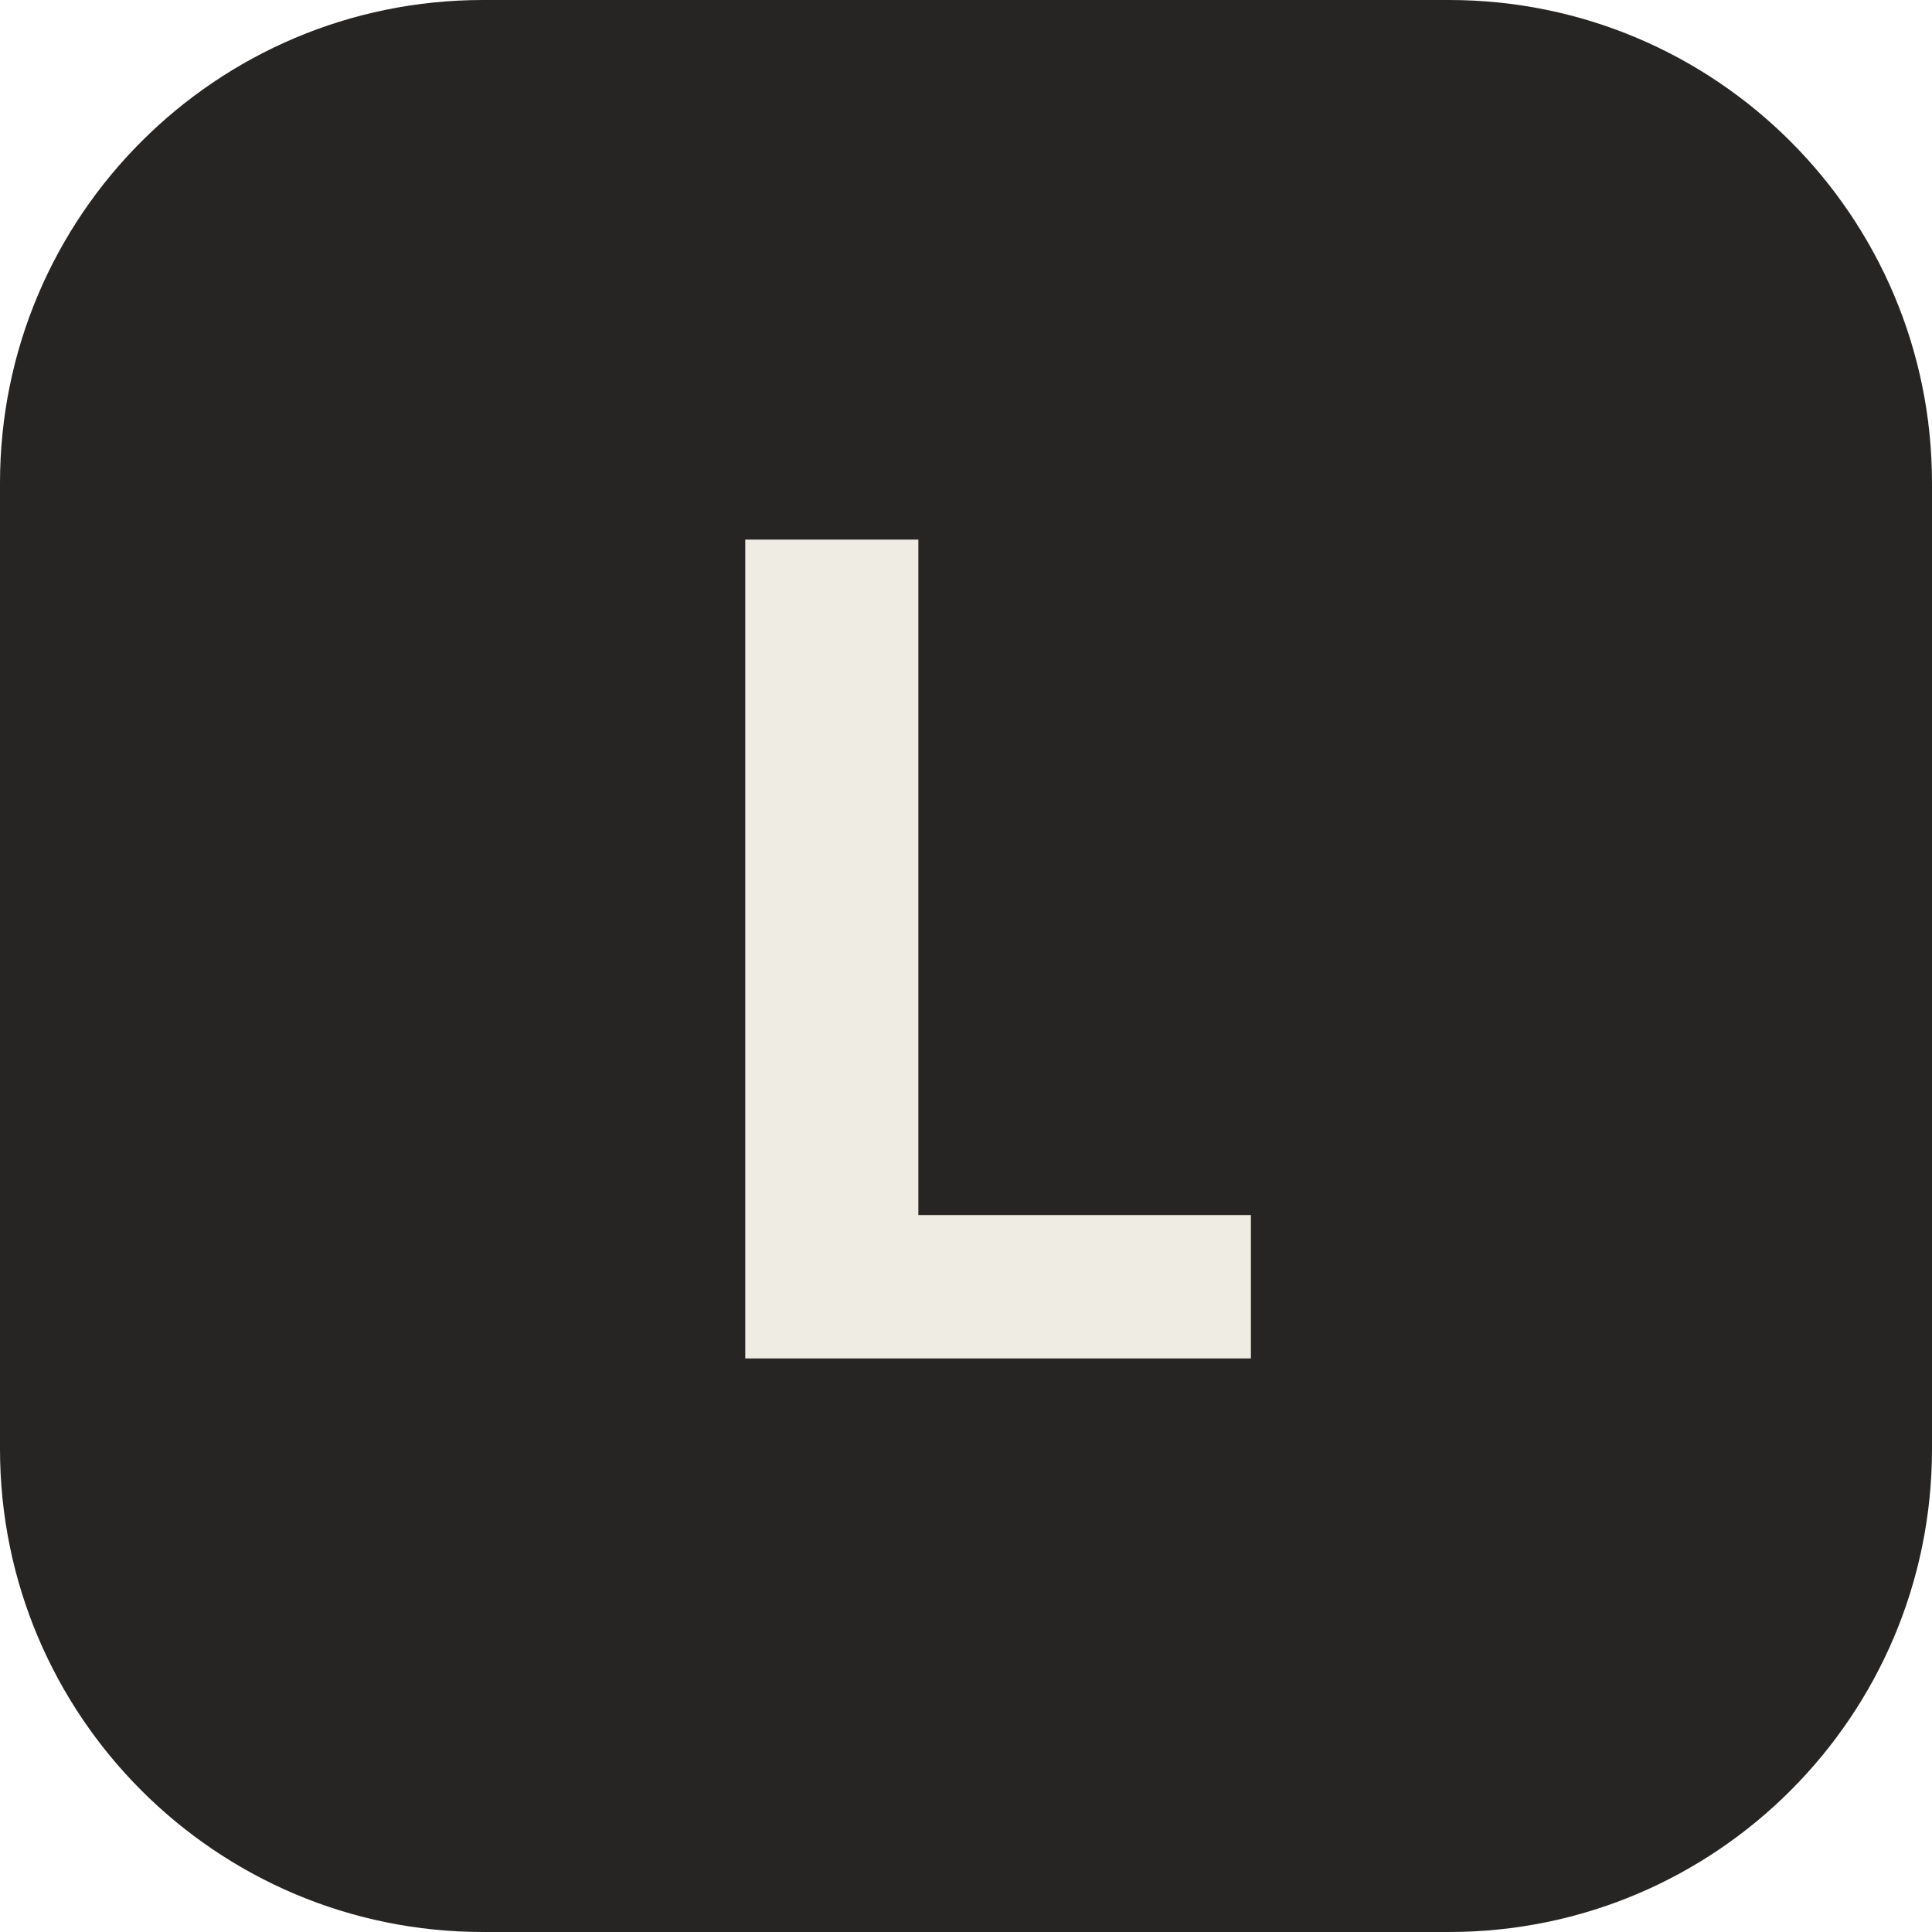
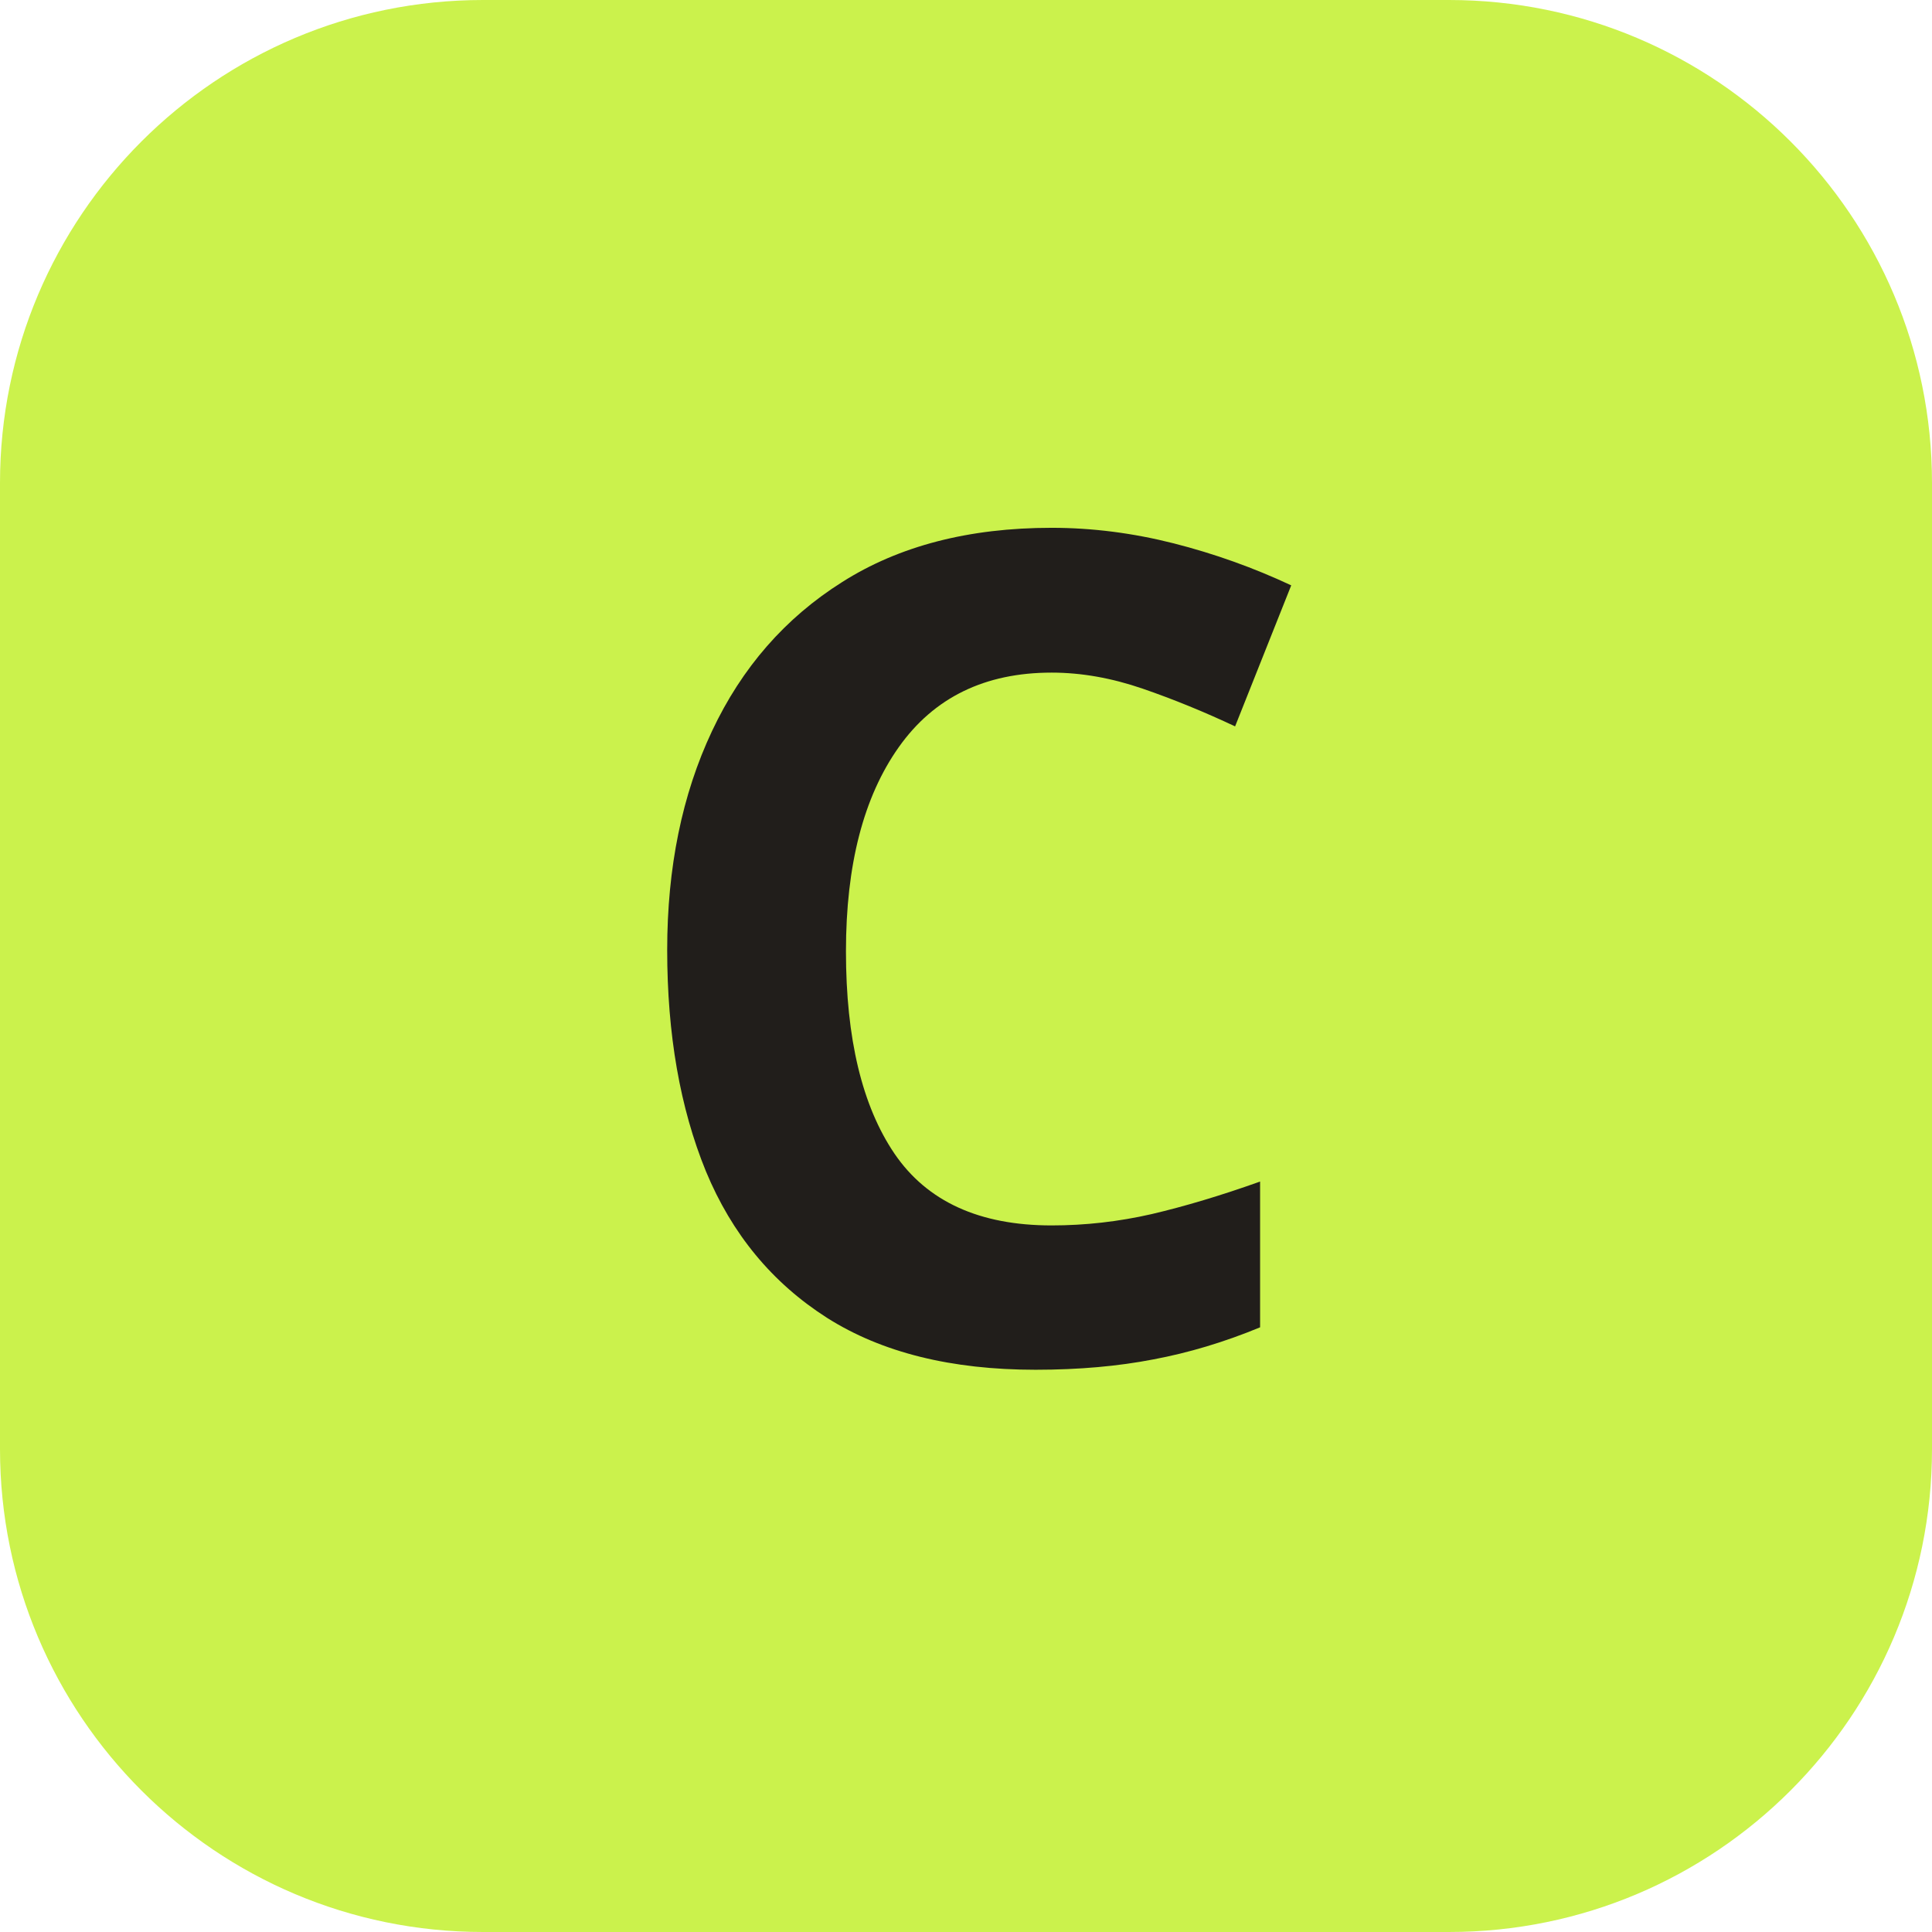
- <svg xmlns="http://www.w3.org/2000/svg" viewBox="0 0 64 64" role="img" aria-label="LexiQ">
-   <rect width="64" height="64" rx="16" fill="#262523" />
-   <text x="32" y="45" font-family="Syne, Verdana, sans-serif" font-size="38" font-weight="800" fill="#efede3" text-anchor="middle">L</text>
+ <svg xmlns="http://www.w3.org/2000/svg" viewBox="0 0 64 64" role="img" aria-label="Congix English">
+   <rect width="64" height="64" rx="16" fill="#CBF24C" />
+   <text x="32" y="45" font-family="'Bricolage Grotesque', Verdana, sans-serif" font-size="38" font-weight="800" fill="#211E1B" text-anchor="middle">C</text>
</svg>
